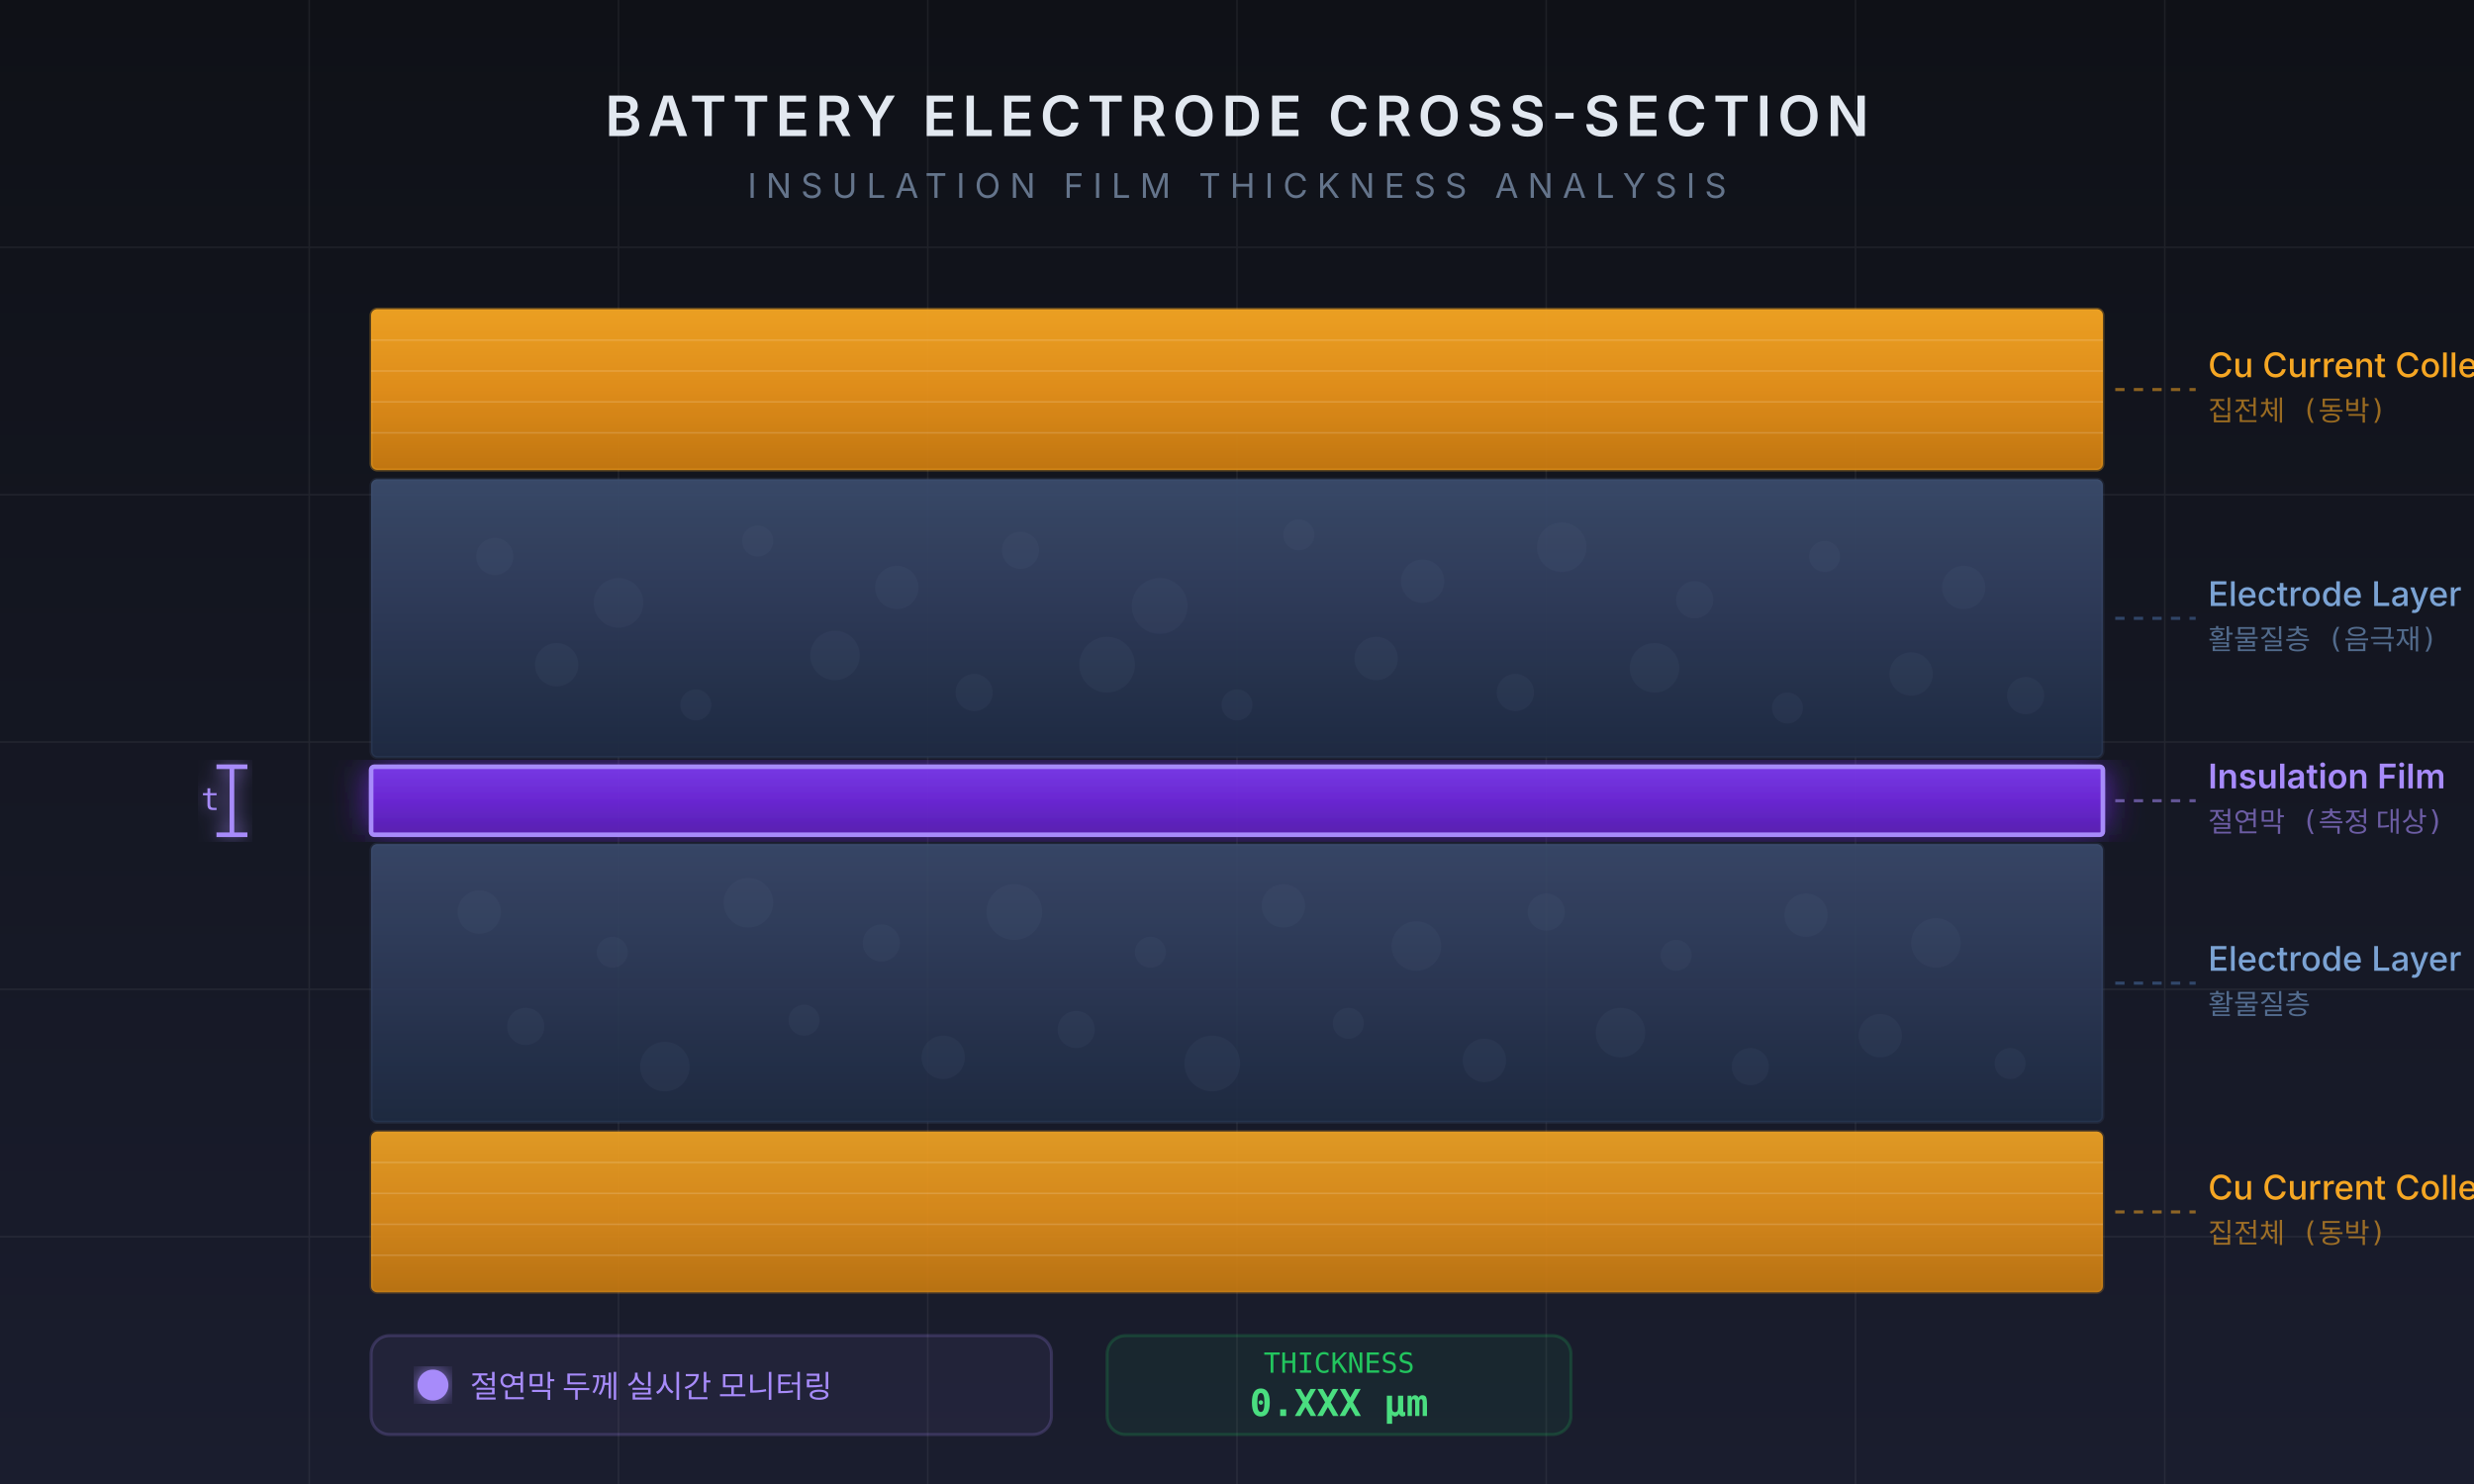
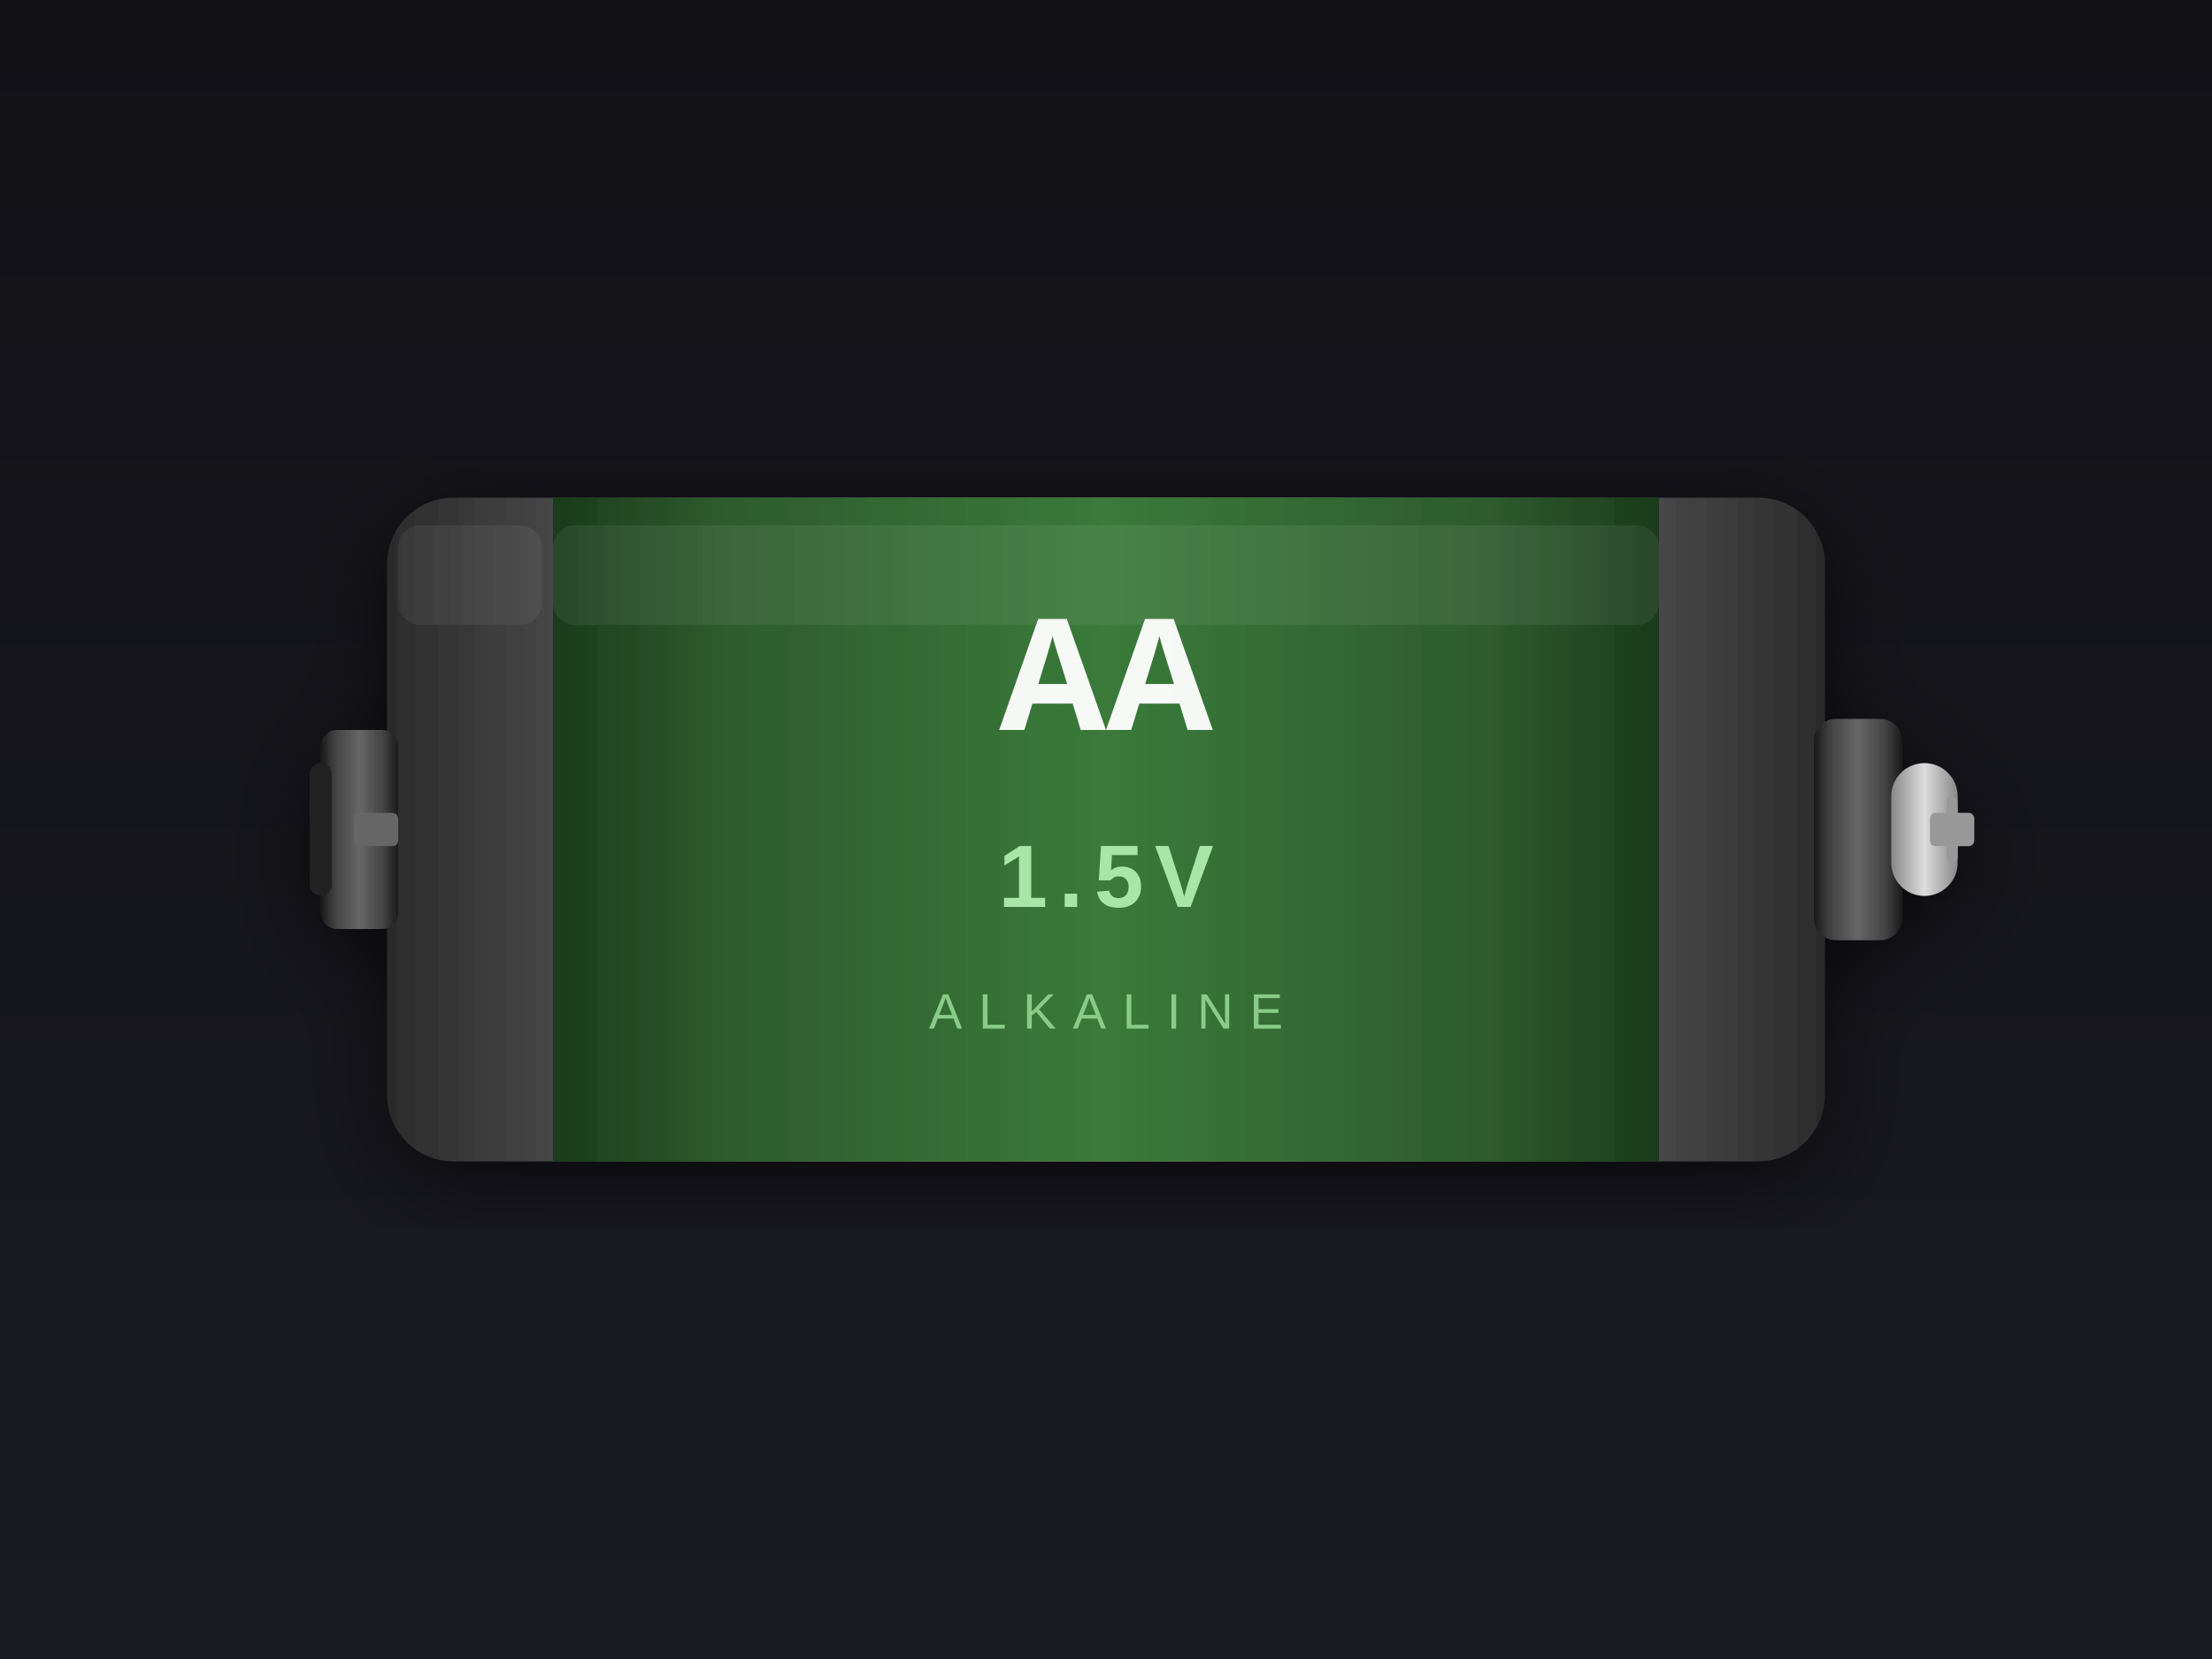
- <svg xmlns="http://www.w3.org/2000/svg" viewBox="0 0 800 480" width="800" height="480">
+ <svg xmlns="http://www.w3.org/2000/svg" viewBox="0 0 400 300" width="400" height="300">
  <defs>
+     <linearGradient id="bodyGrad" x1="0" y1="0" x2="1" y2="0">
+       <stop offset="0%" stop-color="#2a2a2a" />
+       <stop offset="18%" stop-color="#555" />
+       <stop offset="35%" stop-color="#888" />
+       <stop offset="50%" stop-color="#aaa" />
+       <stop offset="65%" stop-color="#888" />
+       <stop offset="82%" stop-color="#555" />
+       <stop offset="100%" stop-color="#2a2a2a" />
+     </linearGradient>
+     <linearGradient id="topCapGrad" x1="0" y1="0" x2="1" y2="0">
+       <stop offset="0%" stop-color="#1a1a1a" />
+       <stop offset="20%" stop-color="#444" />
+       <stop offset="50%" stop-color="#666" />
+       <stop offset="80%" stop-color="#444" />
+       <stop offset="100%" stop-color="#1a1a1a" />
+     </linearGradient>
+     <linearGradient id="posTermGrad" x1="0" y1="0" x2="1" y2="0">
+       <stop offset="0%" stop-color="#888" />
+       <stop offset="50%" stop-color="#ddd" />
+       <stop offset="100%" stop-color="#888" />
+     </linearGradient>
+     <linearGradient id="labelGrad" x1="0" y1="0" x2="1" y2="0">
+       <stop offset="0%" stop-color="#1a3a1a" />
+       <stop offset="15%" stop-color="#2d5a2d" />
+       <stop offset="50%" stop-color="#3a7a3a" />
+       <stop offset="85%" stop-color="#2d5a2d" />
+       <stop offset="100%" stop-color="#1a3a1a" />
+     </linearGradient>
    <linearGradient id="bgGrad" x1="0" y1="0" x2="0" y2="1">
-       <stop offset="0%" stop-color="#0f1117" />
-       <stop offset="100%" stop-color="#1a1d2e" />
+       <stop offset="0%" stop-color="#111116" />
+       <stop offset="100%" stop-color="#1a1a22" />
    </linearGradient>
-     <linearGradient id="copperGrad" x1="0" y1="0" x2="0" y2="1">
-       <stop offset="0%" stop-color="#f5a623" />
-       <stop offset="50%" stop-color="#e8921a" />
-       <stop offset="100%" stop-color="#c97a10" />
-     </linearGradient>
-     <linearGradient id="electrodeGrad" x1="0" y1="0" x2="0" y2="1">
-       <stop offset="0%" stop-color="#3a4a6b" />
-       <stop offset="50%" stop-color="#2d3a57" />
-       <stop offset="100%" stop-color="#1e2a42" />
-     </linearGradient>
-     <linearGradient id="insulationGrad" x1="0" y1="0" x2="0" y2="1">
-       <stop offset="0%" stop-color="#7c3aed" />
-       <stop offset="50%" stop-color="#6d28d9" />
-       <stop offset="100%" stop-color="#5b21b6" />
-     </linearGradient>
-     <filter id="glow">
-       <feGaussianBlur stdDeviation="3" result="blur" />
+     <filter id="shadow">
+       <feGaussianBlur in="SourceAlpha" stdDeviation="8" result="blur" />
+       <feOffset dx="0" dy="4" result="offsetBlur" />
+       <feFlood flood-color="#000" flood-opacity="0.6" result="color" />
+       <feComposite in="color" in2="offsetBlur" operator="in" result="shadow" />
      <feMerge>
-         <feMergeNode in="blur" />
-         <feMergeNode in="SourceGraphic" />
-       </feMerge>
-     </filter>
-     <filter id="softGlow">
-       <feGaussianBlur stdDeviation="6" result="blur" />
-       <feMerge>
-         <feMergeNode in="blur" />
+         <feMergeNode in="shadow" />
        <feMergeNode in="SourceGraphic" />
      </feMerge>
    </filter>
  </defs>
-   <rect width="800" height="480" fill="url(#bgGrad)" />
-   <g opacity="0.06">
-     <line x1="0" y1="80" x2="800" y2="80" stroke="#ffffff" stroke-width="0.5" />
-     <line x1="0" y1="160" x2="800" y2="160" stroke="#ffffff" stroke-width="0.5" />
-     <line x1="0" y1="240" x2="800" y2="240" stroke="#ffffff" stroke-width="0.5" />
-     <line x1="0" y1="320" x2="800" y2="320" stroke="#ffffff" stroke-width="0.5" />
-     <line x1="0" y1="400" x2="800" y2="400" stroke="#ffffff" stroke-width="0.5" />
-     <line x1="100" y1="0" x2="100" y2="480" stroke="#ffffff" stroke-width="0.5" />
-     <line x1="200" y1="0" x2="200" y2="480" stroke="#ffffff" stroke-width="0.5" />
-     <line x1="300" y1="0" x2="300" y2="480" stroke="#ffffff" stroke-width="0.5" />
-     <line x1="400" y1="0" x2="400" y2="480" stroke="#ffffff" stroke-width="0.5" />
-     <line x1="500" y1="0" x2="500" y2="480" stroke="#ffffff" stroke-width="0.5" />
-     <line x1="600" y1="0" x2="600" y2="480" stroke="#ffffff" stroke-width="0.5" />
-     <line x1="700" y1="0" x2="700" y2="480" stroke="#ffffff" stroke-width="0.5" />
+   <rect width="400" height="300" fill="url(#bgGrad)" />
+   <g transform="translate(200, 150)" filter="url(#shadow)">
+     <rect x="-130" y="-60" width="260" height="120" rx="12" fill="url(#bodyGrad)" />
+     <rect x="-100" y="-60" width="200" height="120" fill="url(#labelGrad)" />
+     <text x="0" y="-18" font-family="'Arial Black', sans-serif" font-size="28" font-weight="900" fill="#ffffff" text-anchor="middle" opacity="0.95">AA</text>
+     <text x="0" y="14" font-family="Arial, sans-serif" font-size="16" font-weight="700" fill="#a8e6a8" text-anchor="middle" letter-spacing="2">1.5V</text>
+     <text x="0" y="36" font-family="Arial, sans-serif" font-size="9" font-weight="400" fill="#88cc88" text-anchor="middle" letter-spacing="3">ALKALINE</text>
+     <rect x="-142" y="-18" width="14" height="36" rx="3" fill="url(#topCapGrad)" />
+     <rect x="-144" y="-12" width="4" height="24" rx="2" fill="#222" />
+     <rect x="128" y="-20" width="16" height="40" rx="4" fill="url(#topCapGrad)" />
+     <rect x="142" y="-12" width="12" height="24" rx="6" fill="url(#posTermGrad)" />
+     <rect x="-100" y="-55" width="200" height="18" rx="4" fill="white" opacity="0.07" />
+     <rect x="-128" y="-55" width="26" height="18" rx="4" fill="white" opacity="0.06" />
+     <rect x="-136" y="-3" width="8" height="6" rx="1" fill="#666" />
+     <rect x="149" y="-3" width="8" height="6" rx="1" fill="#999" />
+     <rect x="152" y="-6" width="2" height="12" rx="1" fill="#999" />
  </g>
-   <text x="400" y="44" font-family="'SF Pro Display', 'Helvetica Neue', sans-serif" font-size="18" font-weight="600" fill="#e2e8f0" text-anchor="middle" letter-spacing="2">BATTERY ELECTRODE CROSS-SECTION</text>
-   <text x="400" y="64" font-family="'SF Pro Display', 'Helvetica Neue', sans-serif" font-size="11" fill="#64748b" text-anchor="middle" letter-spacing="3">INSULATION FILM THICKNESS ANALYSIS</text>
-   <rect x="120" y="100" width="560" height="52" rx="2" fill="url(#copperGrad)" opacity="0.95" />
-   <rect x="120" y="100" width="560" height="52" rx="2" fill="none" stroke="#f5a62355" stroke-width="1" />
-   <g opacity="0.15">
-     <line x1="120" y1="110" x2="680" y2="110" stroke="#fff" stroke-width="0.5" />
-     <line x1="120" y1="120" x2="680" y2="120" stroke="#fff" stroke-width="0.5" />
-     <line x1="120" y1="130" x2="680" y2="130" stroke="#fff" stroke-width="0.5" />
-     <line x1="120" y1="140" x2="680" y2="140" stroke="#fff" stroke-width="0.5" />
-   </g>
-   <rect x="120" y="155" width="560" height="90" rx="2" fill="url(#electrodeGrad)" opacity="0.95" />
-   <rect x="120" y="155" width="560" height="90" rx="2" fill="none" stroke="#4a5a8033" stroke-width="1" />
-   <g fill="#5a6a9033" opacity="0.5">
-     <circle cx="160" cy="180" r="6" />
-     <circle cx="200" cy="195" r="8" />
-     <circle cx="245" cy="175" r="5" />
-     <circle cx="290" cy="190" r="7" />
-     <circle cx="330" cy="178" r="6" />
-     <circle cx="375" cy="196" r="9" />
-     <circle cx="420" cy="173" r="5" />
-     <circle cx="460" cy="188" r="7" />
-     <circle cx="505" cy="177" r="8" />
-     <circle cx="548" cy="194" r="6" />
-     <circle cx="590" cy="180" r="5" />
-     <circle cx="635" cy="190" r="7" />
-     <circle cx="180" cy="215" r="7" />
-     <circle cx="225" cy="228" r="5" />
-     <circle cx="270" cy="212" r="8" />
-     <circle cx="315" cy="224" r="6" />
-     <circle cx="358" cy="215" r="9" />
-     <circle cx="400" cy="228" r="5" />
-     <circle cx="445" cy="213" r="7" />
-     <circle cx="490" cy="224" r="6" />
-     <circle cx="535" cy="216" r="8" />
-     <circle cx="578" cy="229" r="5" />
-     <circle cx="618" cy="218" r="7" />
-     <circle cx="655" cy="225" r="6" />
-   </g>
-   <rect x="120" y="248" width="560" height="22" rx="1" fill="url(#insulationGrad)" filter="url(#softGlow)" opacity="0.95" />
-   <rect x="120" y="248" width="560" height="22" rx="1" fill="none" stroke="#a78bfa" stroke-width="1.5" />
-   <g filter="url(#glow)">
-     <line x1="75" y1="248" x2="75" y2="270" stroke="#a78bfa" stroke-width="1.5" />
-     <line x1="70" y1="248" x2="80" y2="248" stroke="#a78bfa" stroke-width="1.5" />
-     <line x1="70" y1="270" x2="80" y2="270" stroke="#a78bfa" stroke-width="1.5" />
-     <text x="68" y="262" font-family="monospace" font-size="10" fill="#a78bfa" text-anchor="middle">t</text>
-   </g>
-   <rect x="120" y="273" width="560" height="90" rx="2" fill="url(#electrodeGrad)" opacity="0.9" />
-   <rect x="120" y="273" width="560" height="90" rx="2" fill="none" stroke="#4a5a8033" stroke-width="1" />
-   <g fill="#5a6a9033" opacity="0.5">
-     <circle cx="155" cy="295" r="7" />
-     <circle cx="198" cy="308" r="5" />
-     <circle cx="242" cy="292" r="8" />
-     <circle cx="285" cy="305" r="6" />
-     <circle cx="328" cy="295" r="9" />
-     <circle cx="372" cy="308" r="5" />
-     <circle cx="415" cy="293" r="7" />
-     <circle cx="458" cy="306" r="8" />
-     <circle cx="500" cy="295" r="6" />
-     <circle cx="542" cy="309" r="5" />
-     <circle cx="584" cy="296" r="7" />
-     <circle cx="626" cy="305" r="8" />
-     <circle cx="170" cy="332" r="6" />
-     <circle cx="215" cy="345" r="8" />
-     <circle cx="260" cy="330" r="5" />
-     <circle cx="305" cy="342" r="7" />
-     <circle cx="348" cy="333" r="6" />
-     <circle cx="392" cy="344" r="9" />
-     <circle cx="436" cy="331" r="5" />
-     <circle cx="480" cy="343" r="7" />
-     <circle cx="524" cy="334" r="8" />
-     <circle cx="566" cy="345" r="6" />
-     <circle cx="608" cy="335" r="7" />
-     <circle cx="650" cy="344" r="5" />
-   </g>
-   <rect x="120" y="366" width="560" height="52" rx="2" fill="url(#copperGrad)" opacity="0.9" />
-   <rect x="120" y="366" width="560" height="52" rx="2" fill="none" stroke="#f5a62333" stroke-width="1" />
-   <g opacity="0.15">
-     <line x1="120" y1="376" x2="680" y2="376" stroke="#fff" stroke-width="0.5" />
-     <line x1="120" y1="386" x2="680" y2="386" stroke="#fff" stroke-width="0.5" />
-     <line x1="120" y1="396" x2="680" y2="396" stroke="#fff" stroke-width="0.5" />
-     <line x1="120" y1="406" x2="680" y2="406" stroke="#fff" stroke-width="0.5" />
-   </g>
-   <line x1="684" y1="126" x2="710" y2="126" stroke="#f5a62388" stroke-width="1" stroke-dasharray="3,3" />
-   <text x="714" y="122" font-family="'SF Pro Display', 'Helvetica Neue', sans-serif" font-size="11" fill="#f5a623" font-weight="500">Cu Current Collector</text>
-   <text x="714" y="136" font-family="monospace" font-size="9" fill="#f5a62399">집전체 (동박)</text>
-   <line x1="684" y1="200" x2="710" y2="200" stroke="#4a6fa588" stroke-width="1" stroke-dasharray="3,3" />
-   <text x="714" y="196" font-family="'SF Pro Display', 'Helvetica Neue', sans-serif" font-size="11" fill="#7ba3d4" font-weight="500">Electrode Layer</text>
-   <text x="714" y="210" font-family="monospace" font-size="9" fill="#7ba3d499">활물질층 (음극재)</text>
-   <line x1="684" y1="259" x2="710" y2="259" stroke="#a78bfa88" stroke-width="1" stroke-dasharray="3,3" />
-   <text x="714" y="255" font-family="'SF Pro Display', 'Helvetica Neue', sans-serif" font-size="11" fill="#a78bfa" font-weight="600">Insulation Film</text>
-   <text x="714" y="269" font-family="monospace" font-size="9" fill="#a78bfa99">절연막 (측정 대상)</text>
-   <line x1="684" y1="318" x2="710" y2="318" stroke="#4a6fa588" stroke-width="1" stroke-dasharray="3,3" />
-   <text x="714" y="314" font-family="'SF Pro Display', 'Helvetica Neue', sans-serif" font-size="11" fill="#7ba3d4" font-weight="500">Electrode Layer</text>
-   <text x="714" y="328" font-family="monospace" font-size="9" fill="#7ba3d499">활물질층</text>
-   <line x1="684" y1="392" x2="710" y2="392" stroke="#f5a62388" stroke-width="1" stroke-dasharray="3,3" />
-   <text x="714" y="388" font-family="'SF Pro Display', 'Helvetica Neue', sans-serif" font-size="11" fill="#f5a623" font-weight="500">Cu Current Collector</text>
-   <text x="714" y="402" font-family="monospace" font-size="9" fill="#f5a62399">집전체 (동박)</text>
-   <rect x="120" y="432" width="220" height="32" rx="6" fill="#a78bfa11" stroke="#a78bfa33" stroke-width="1" />
-   <circle cx="140" cy="448" r="5" fill="#a78bfa" filter="url(#glow)" />
-   <text x="152" y="452" font-family="monospace" font-size="10" fill="#a78bfa">절연막 두께 실시간 모니터링</text>
-   <rect x="358" y="432" width="150" height="32" rx="6" fill="#22c55e11" stroke="#22c55e33" stroke-width="1" />
-   <text x="433" y="444" font-family="monospace" font-size="9" fill="#22c55e" text-anchor="middle">THICKNESS</text>
-   <text x="433" y="458" font-family="monospace" font-size="12" font-weight="700" fill="#4ade80" text-anchor="middle">0.XXX μm</text>
</svg>
